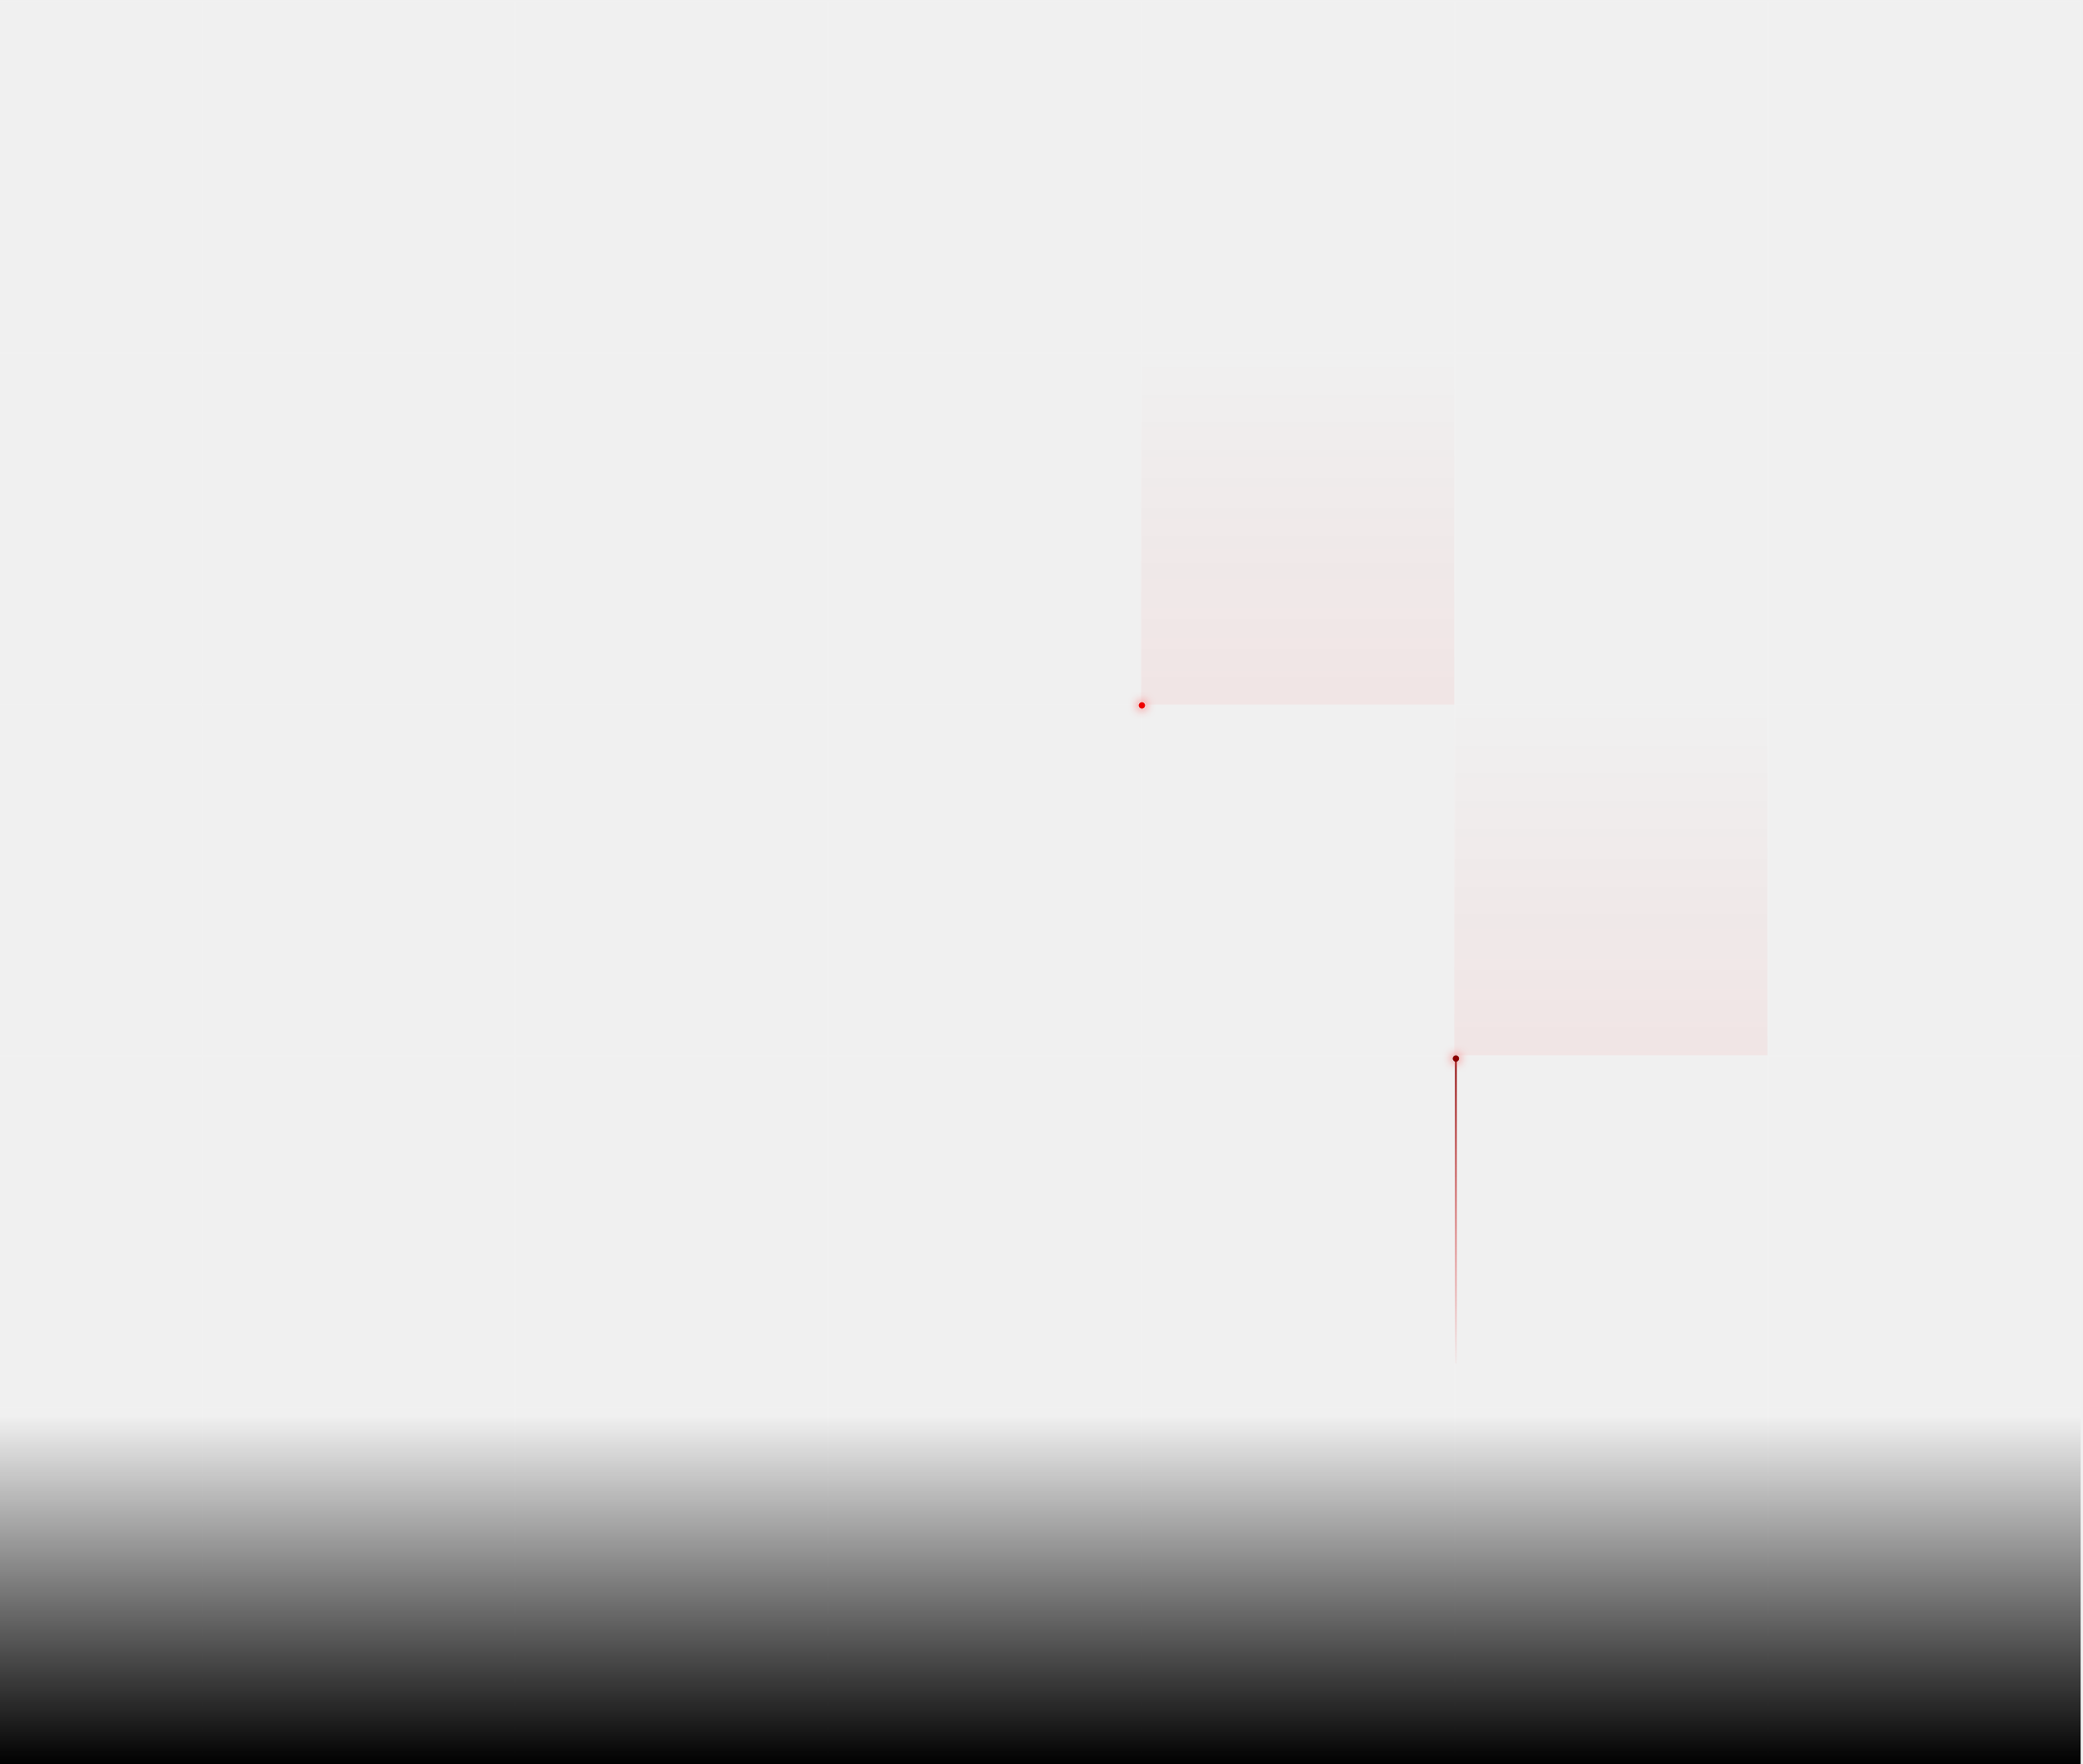
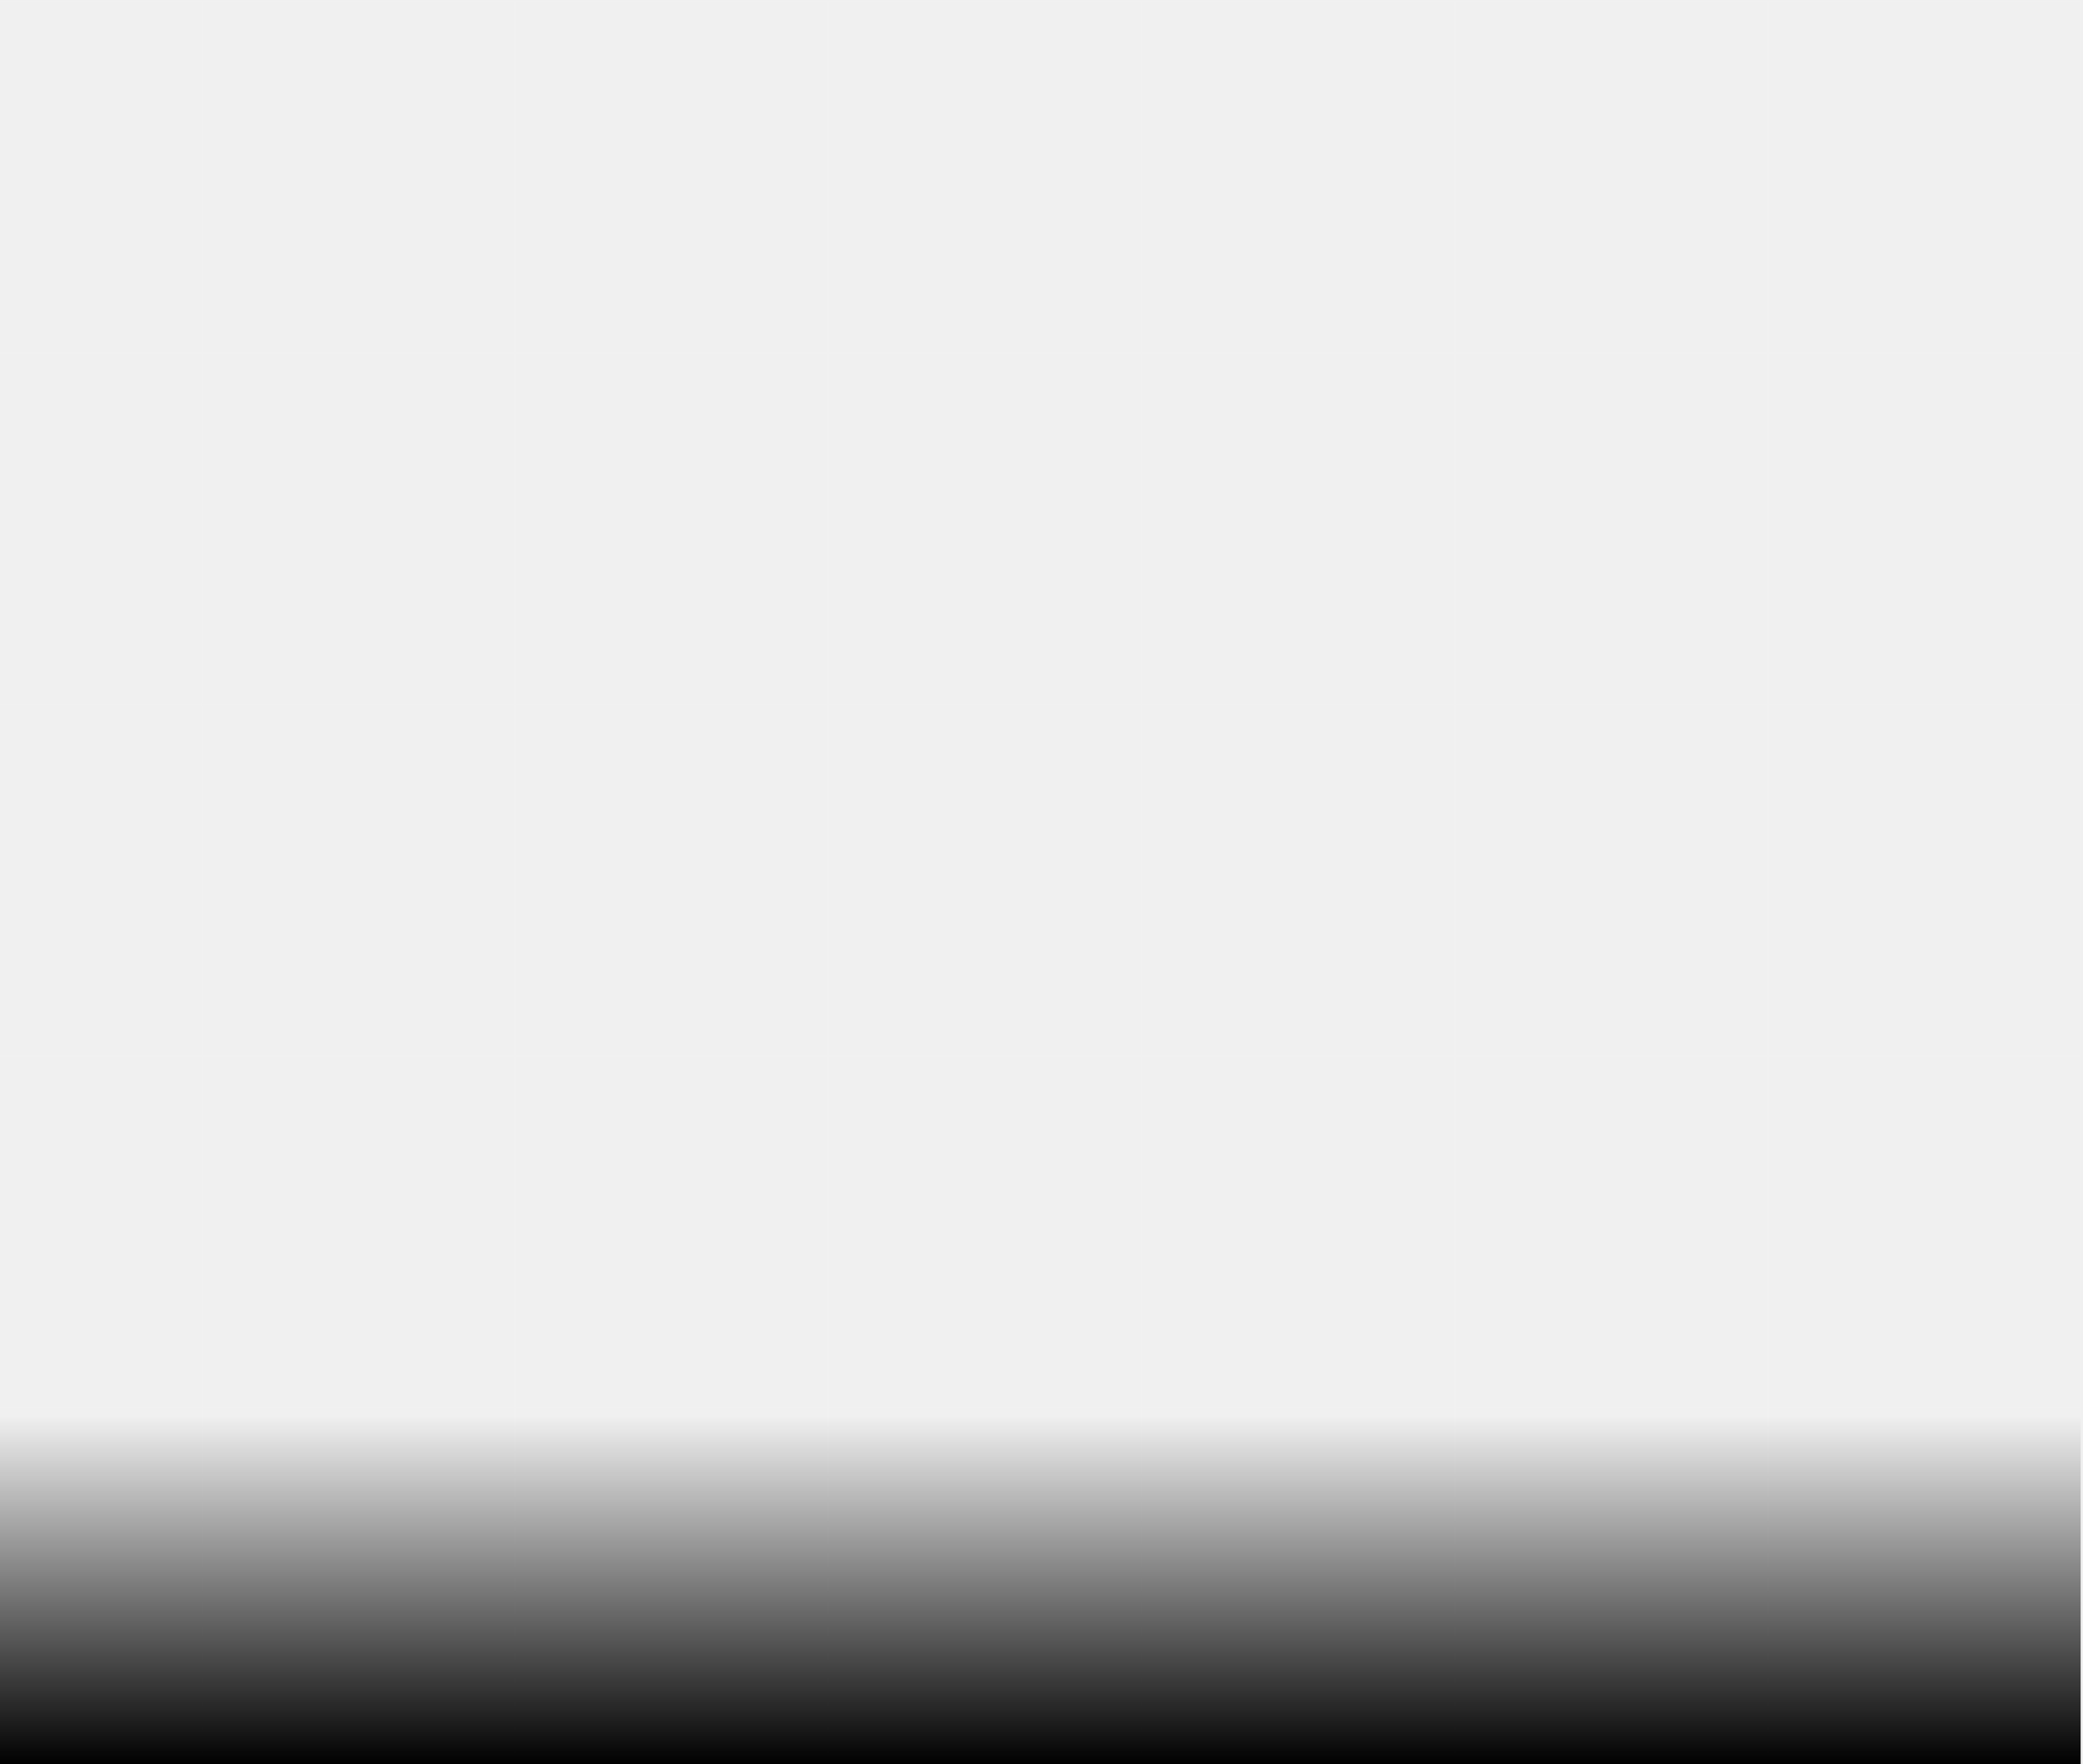
<svg xmlns="http://www.w3.org/2000/svg" width="1277" height="1081" viewBox="0 0 1277 1081" fill="none">
  <g opacity="0.05">
    <path d="M1083.81 1.017V1509.02" stroke="white" />
    <path d="M1275.81 1.017V1509.02" stroke="white" />
    <path d="M891.812 1.017V1509.02" stroke="white" />
    <path d="M699.812 1.017V1509.02" stroke="white" />
    <path d="M507.812 1.017V1509.02" stroke="white" />
    <path d="M315.812 1.017V1509.02" stroke="white" />
    <path d="M123.812 1.017V1509.02" stroke="white" />
    <path d="M1275.81 216.445L-644.188 216.445" stroke="white" />
    <path d="M1275.81 1.017L-644.188 1.017" stroke="white" />
    <path d="M1275.81 431.874L-644.188 431.874" stroke="white" />
    <path d="M1275.81 647.303L-644.188 647.303" stroke="white" />
    <path d="M1275.81 862.731L-644.188 862.731" stroke="white" />
    <path d="M1275.81 1078.16L-644.188 1078.16" stroke="white" />
  </g>
  <rect width="192" height="1160" transform="matrix(-1 0 0 1 1275.56 0.916992)" fill="url(#paint0_linear_1801_978)" />
  <rect width="1920" height="214" transform="matrix(1 0 0 -1 -644.444 1081.92)" fill="url(#paint1_linear_1801_978)" />
-   <rect opacity="0.1" x="699.556" y="215.917" width="192" height="216" fill="url(#paint2_linear_1801_978)" />
-   <rect opacity="0.1" x="891.556" y="430.917" width="192" height="216" fill="url(#paint3_linear_1801_978)" />
-   <g filter="url(#filter0_d_1801_978)">
-     <circle cx="2" cy="2" r="2" transform="matrix(0 1 1 0 698.056 430.417)" fill="#EE0000" />
-   </g>
-   <path d="M892.556 835.917V648.917" stroke="url(#paint4_linear_1801_978)" />
-   <g filter="url(#filter1_d_1801_978)">
-     <circle cx="2" cy="2" r="2" transform="matrix(0 -1 -1 0 894.556 650.917)" fill="#8A0000" />
-   </g>
  <defs>
    <filter id="filter0_d_1801_978" x="692.056" y="424.417" width="16" height="16" filterUnits="userSpaceOnUse" color-interpolation-filters="sRGB">
      <feFlood flood-opacity="0" result="BackgroundImageFix" />
      <feColorMatrix in="SourceAlpha" type="matrix" values="0 0 0 0 0 0 0 0 0 0 0 0 0 0 0 0 0 0 127 0" result="hardAlpha" />
      <feOffset />
      <feGaussianBlur stdDeviation="3" />
      <feComposite in2="hardAlpha" operator="out" />
      <feColorMatrix type="matrix" values="0 0 0 0 1 0 0 0 0 0.269 0 0 0 0 0.269 0 0 0 1 0" />
      <feBlend mode="normal" in2="BackgroundImageFix" result="effect1_dropShadow_1801_978" />
      <feBlend mode="normal" in="SourceGraphic" in2="effect1_dropShadow_1801_978" result="shape" />
    </filter>
    <filter id="filter1_d_1801_978" x="884.556" y="640.917" width="16" height="16" filterUnits="userSpaceOnUse" color-interpolation-filters="sRGB">
      <feFlood flood-opacity="0" result="BackgroundImageFix" />
      <feColorMatrix in="SourceAlpha" type="matrix" values="0 0 0 0 0 0 0 0 0 0 0 0 0 0 0 0 0 0 127 0" result="hardAlpha" />
      <feOffset />
      <feGaussianBlur stdDeviation="3" />
      <feComposite in2="hardAlpha" operator="out" />
      <feColorMatrix type="matrix" values="0 0 0 0 1 0 0 0 0 0.269 0 0 0 0 0.269 0 0 0 1 0" />
      <feBlend mode="normal" in2="BackgroundImageFix" result="effect1_dropShadow_1801_978" />
      <feBlend mode="normal" in="SourceGraphic" in2="effect1_dropShadow_1801_978" result="shape" />
    </filter>
    <linearGradient id="paint1_linear_1801_978" x1="1081" y1="0" x2="1081" y2="214" gradientUnits="userSpaceOnUse">
      <stop />
      <stop offset="1" stop-opacity="0" />
    </linearGradient>
    <linearGradient id="paint2_linear_1801_978" x1="795.556" y1="215.917" x2="795.556" y2="431.917" gradientUnits="userSpaceOnUse">
      <stop stop-color="#EE0000" stop-opacity="0" />
      <stop offset="1" stop-color="#EE0000" stop-opacity="0.5" />
    </linearGradient>
    <linearGradient id="paint3_linear_1801_978" x1="987.556" y1="430.917" x2="987.556" y2="646.917" gradientUnits="userSpaceOnUse">
      <stop stop-color="#EE0000" stop-opacity="0" />
      <stop offset="1" stop-color="#EE0000" stop-opacity="0.5" />
    </linearGradient>
    <linearGradient id="paint4_linear_1801_978" x1="892.556" y1="648.917" x2="892.556" y2="841.417" gradientUnits="userSpaceOnUse">
      <stop stop-color="#8A0000" />
      <stop offset="1" stop-color="#EE0000" stop-opacity="0" />
    </linearGradient>
  </defs>
</svg>
